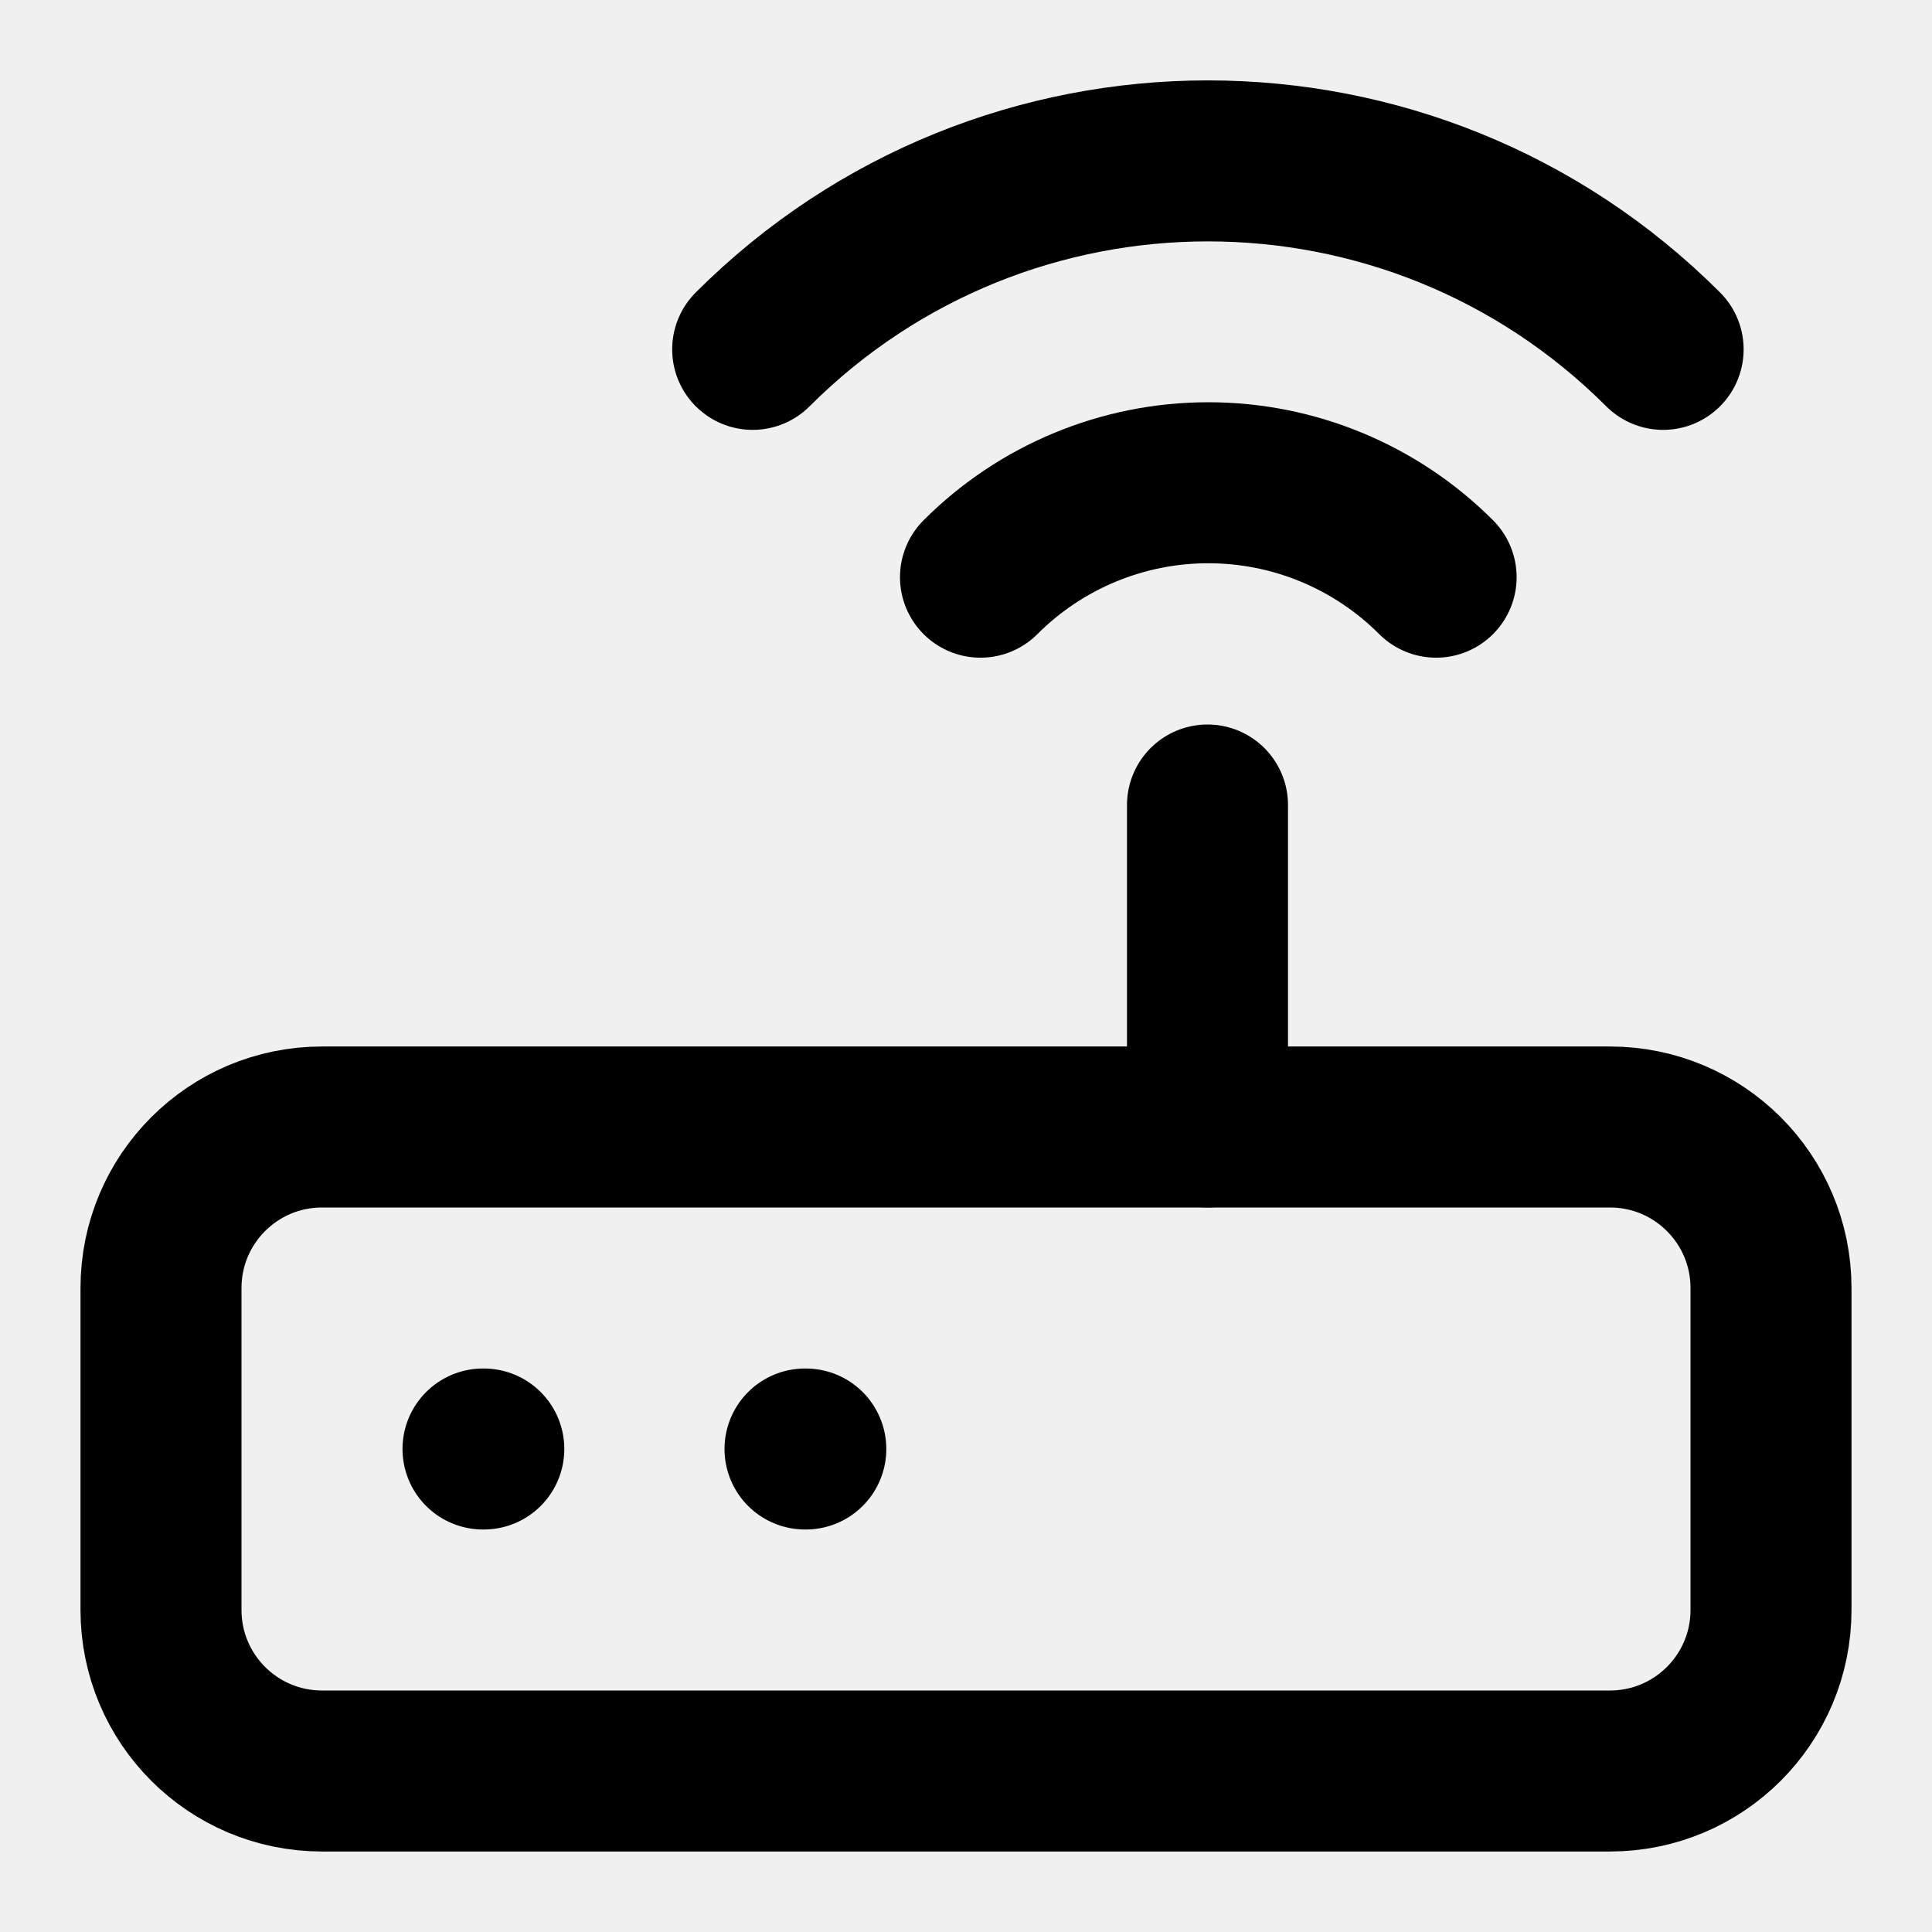
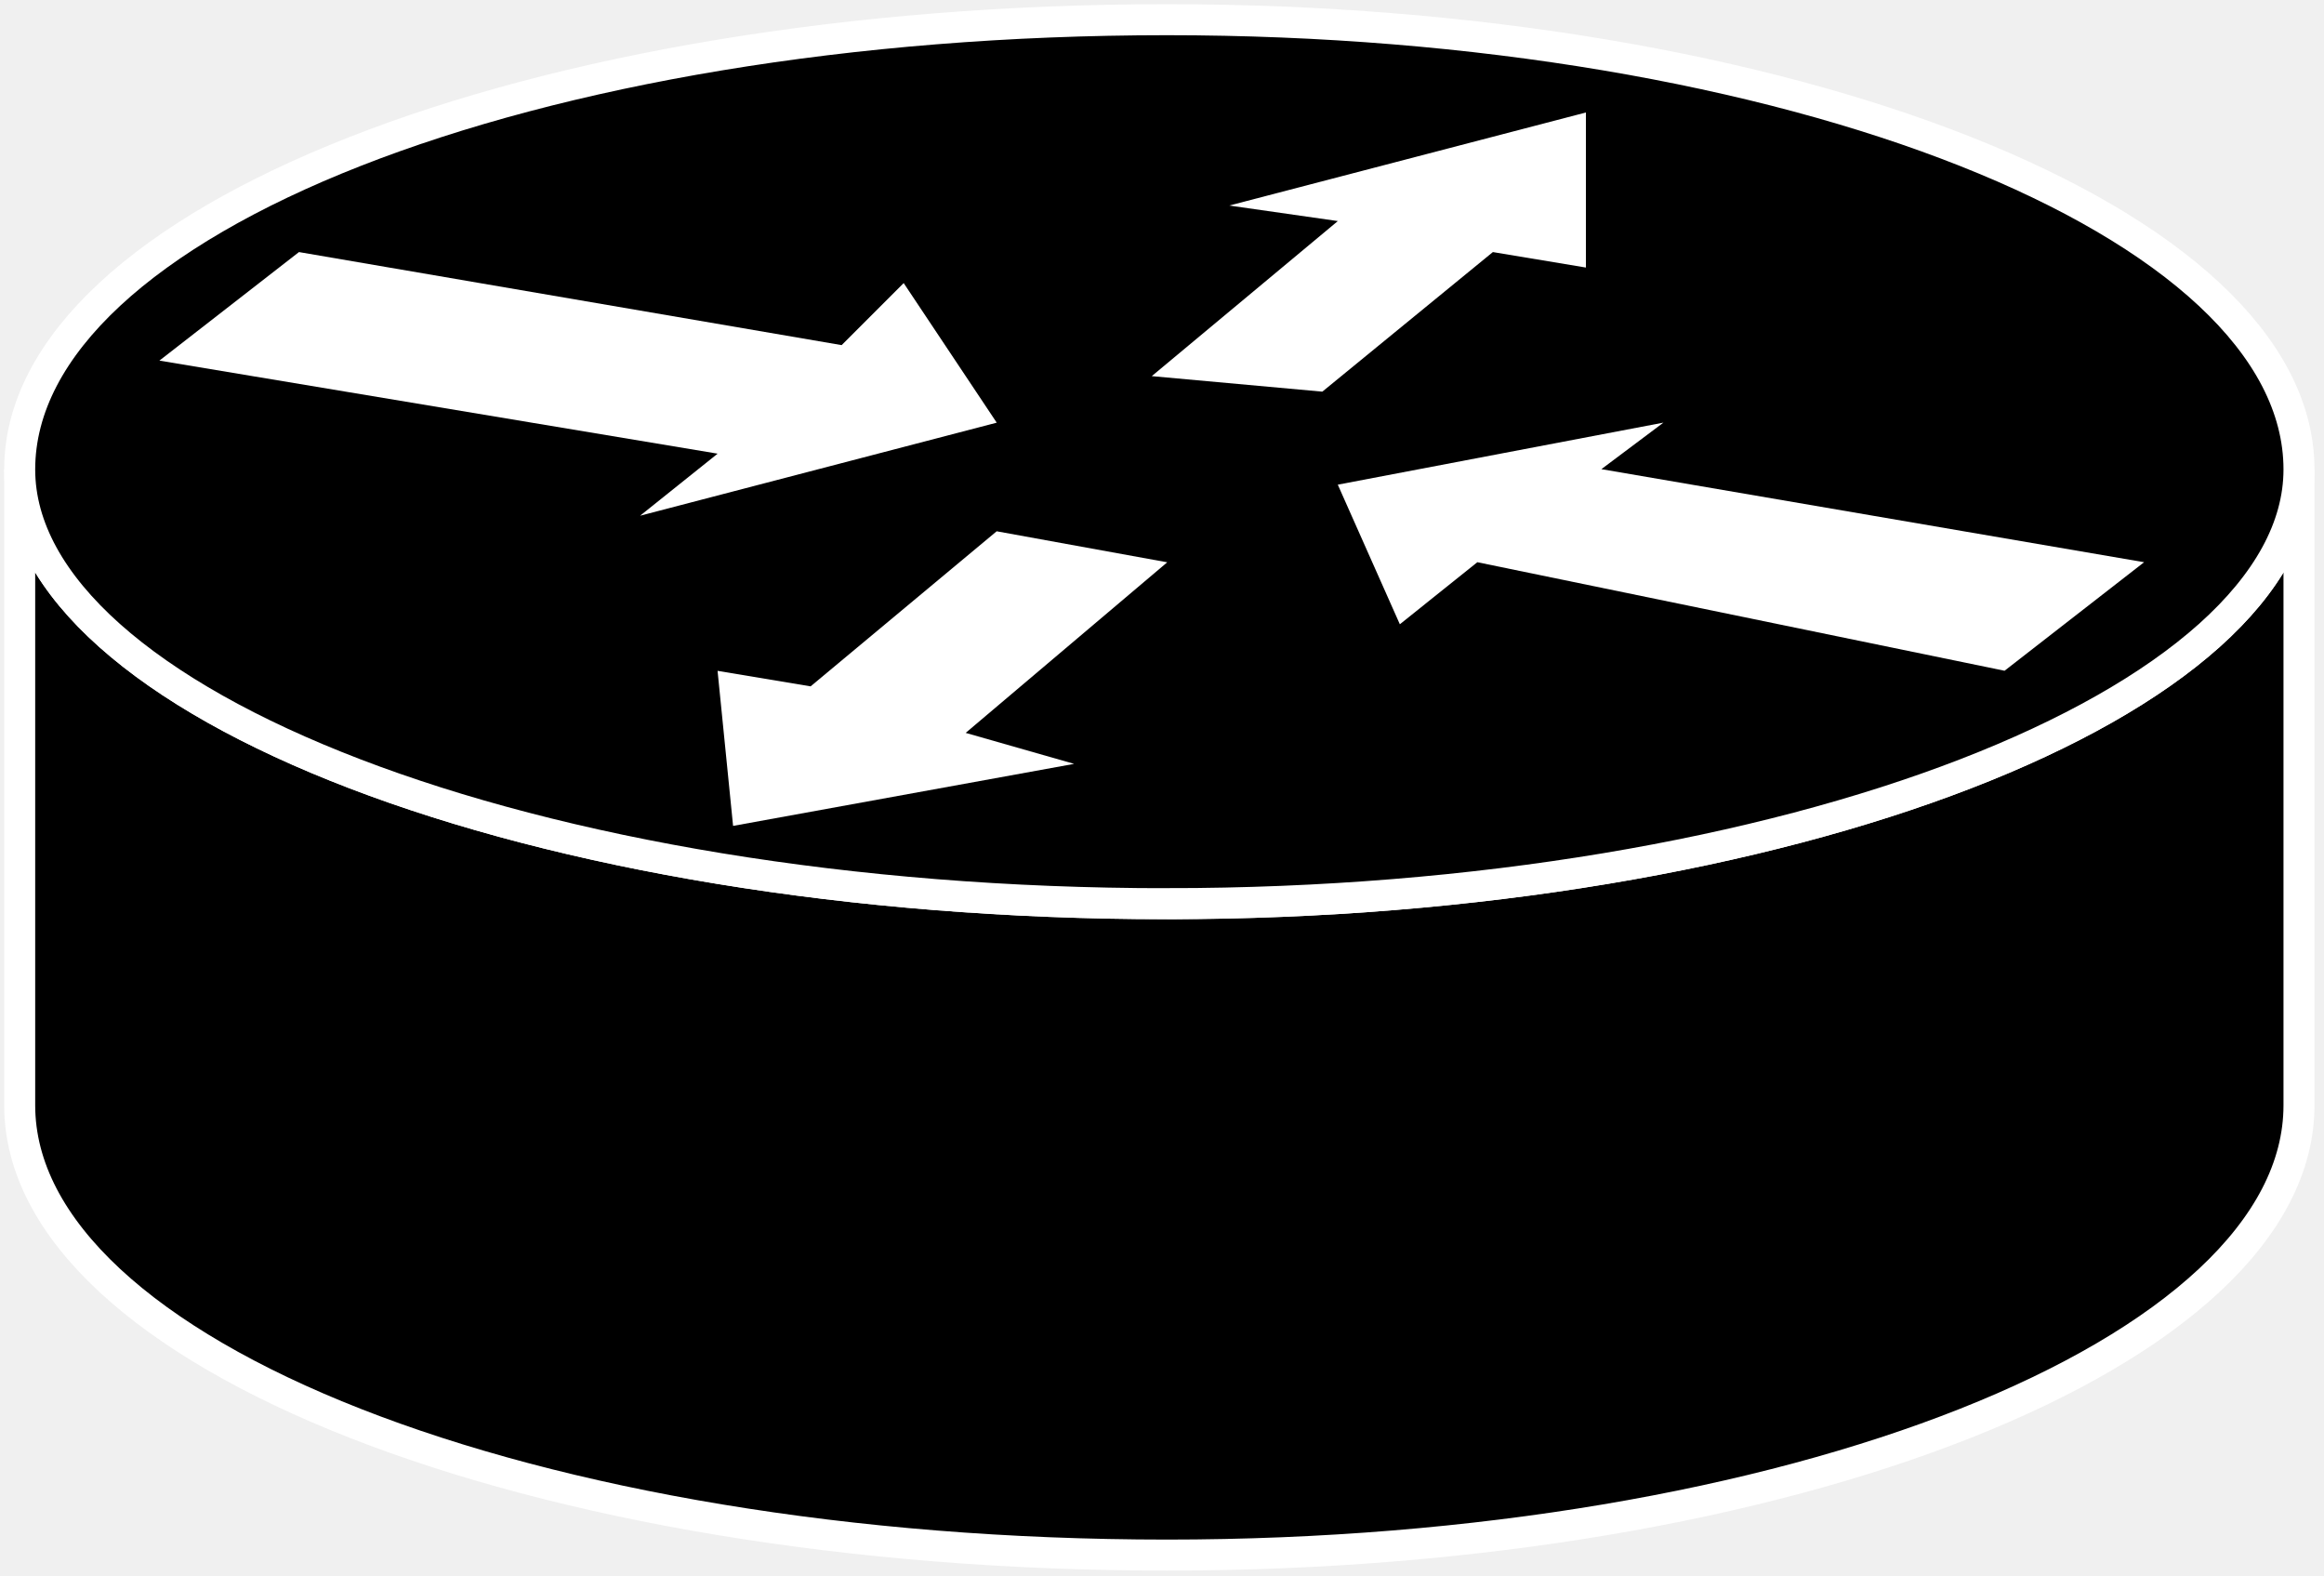
- <svg xmlns="http://www.w3.org/2000/svg" width="24" height="24" viewBox="0 0 24 24" fill="none" stroke="currentColor" stroke-width="2" stroke-linecap="round" stroke-linejoin="round" class="lucide lucide-router-icon lucide-router">
-   <rect width="20" height="8" x="2" y="14" rx="2" />
-   <path d="M6.01 18H6" />
-   <path d="M10.01 18H10" />
-   <path d="M15 10v4" />
-   <path d="M17.84 7.17a4 4 0 0 0-5.66 0" />
-   <path d="M20.66 4.34a8 8 0 0 0-11.31 0" />
+ <svg xmlns="http://www.w3.org/2000/svg" xmlns:xlink="http://www.w3.org/1999/xlink" viewBox="0 0 59 40" fill="#fff" fill-rule="evenodd" stroke="#000" stroke-linecap="round" stroke-linejoin="round">
+   <use xlink:href="#A" x=".5" y=".5" />
+   <symbol id="A" overflow="visible">
+     <use xlink:href="#C" stroke="none" fill="#000" />
+     <use xlink:href="#C" stroke="#fff" stroke-linejoin="miter" fill="none" stroke-width=".787" />
+     <use xlink:href="#D" stroke="none" fill="#000" />
+     <use xlink:href="#D" stroke="#fff" stroke-linejoin="miter" fill="none" stroke-width=".787" />
+     <path d="M22.442 6.685l2.362 3.543-9.054 2.362 1.968-1.575L3.547 8.653 7.09 5.898 20.867 8.26l1.575-1.575zm12.596 8.66l-1.575-3.543 8.267-1.575-1.575 1.181 13.778 2.362-3.543 2.755-13.384-2.755-1.968 1.575zm-4.33-10.628l9.054-2.362v3.936L37.4 5.898l-4.33 3.543-4.33-.394 4.724-3.936-2.755-.394zm-3.937 14.171l-8.66 1.575-.394-3.936 2.362.394 4.724-3.936 4.33.787-5.117 4.33 2.755.787z" stroke="none" />
+   </symbol>
+   <defs>
+     <path id="C" d="M57.865 11.416c0 5.905-12.99 11.022-28.736 11.022C12.99 22.438 0 17.321 0 11.416v16.139c0 6.298 12.99 11.416 29.129 11.416 15.745 0 28.736-5.117 28.736-11.416z" />
+     <path id="D" d="M29.129 22.437c15.745 0 28.736-5.117 28.736-11.022C57.865 5.117 44.875 0 29.129 0 12.99 0 0 5.117 0 11.416c0 5.905 12.99 11.022 29.129 11.022z" />
+   </defs>
</svg>
